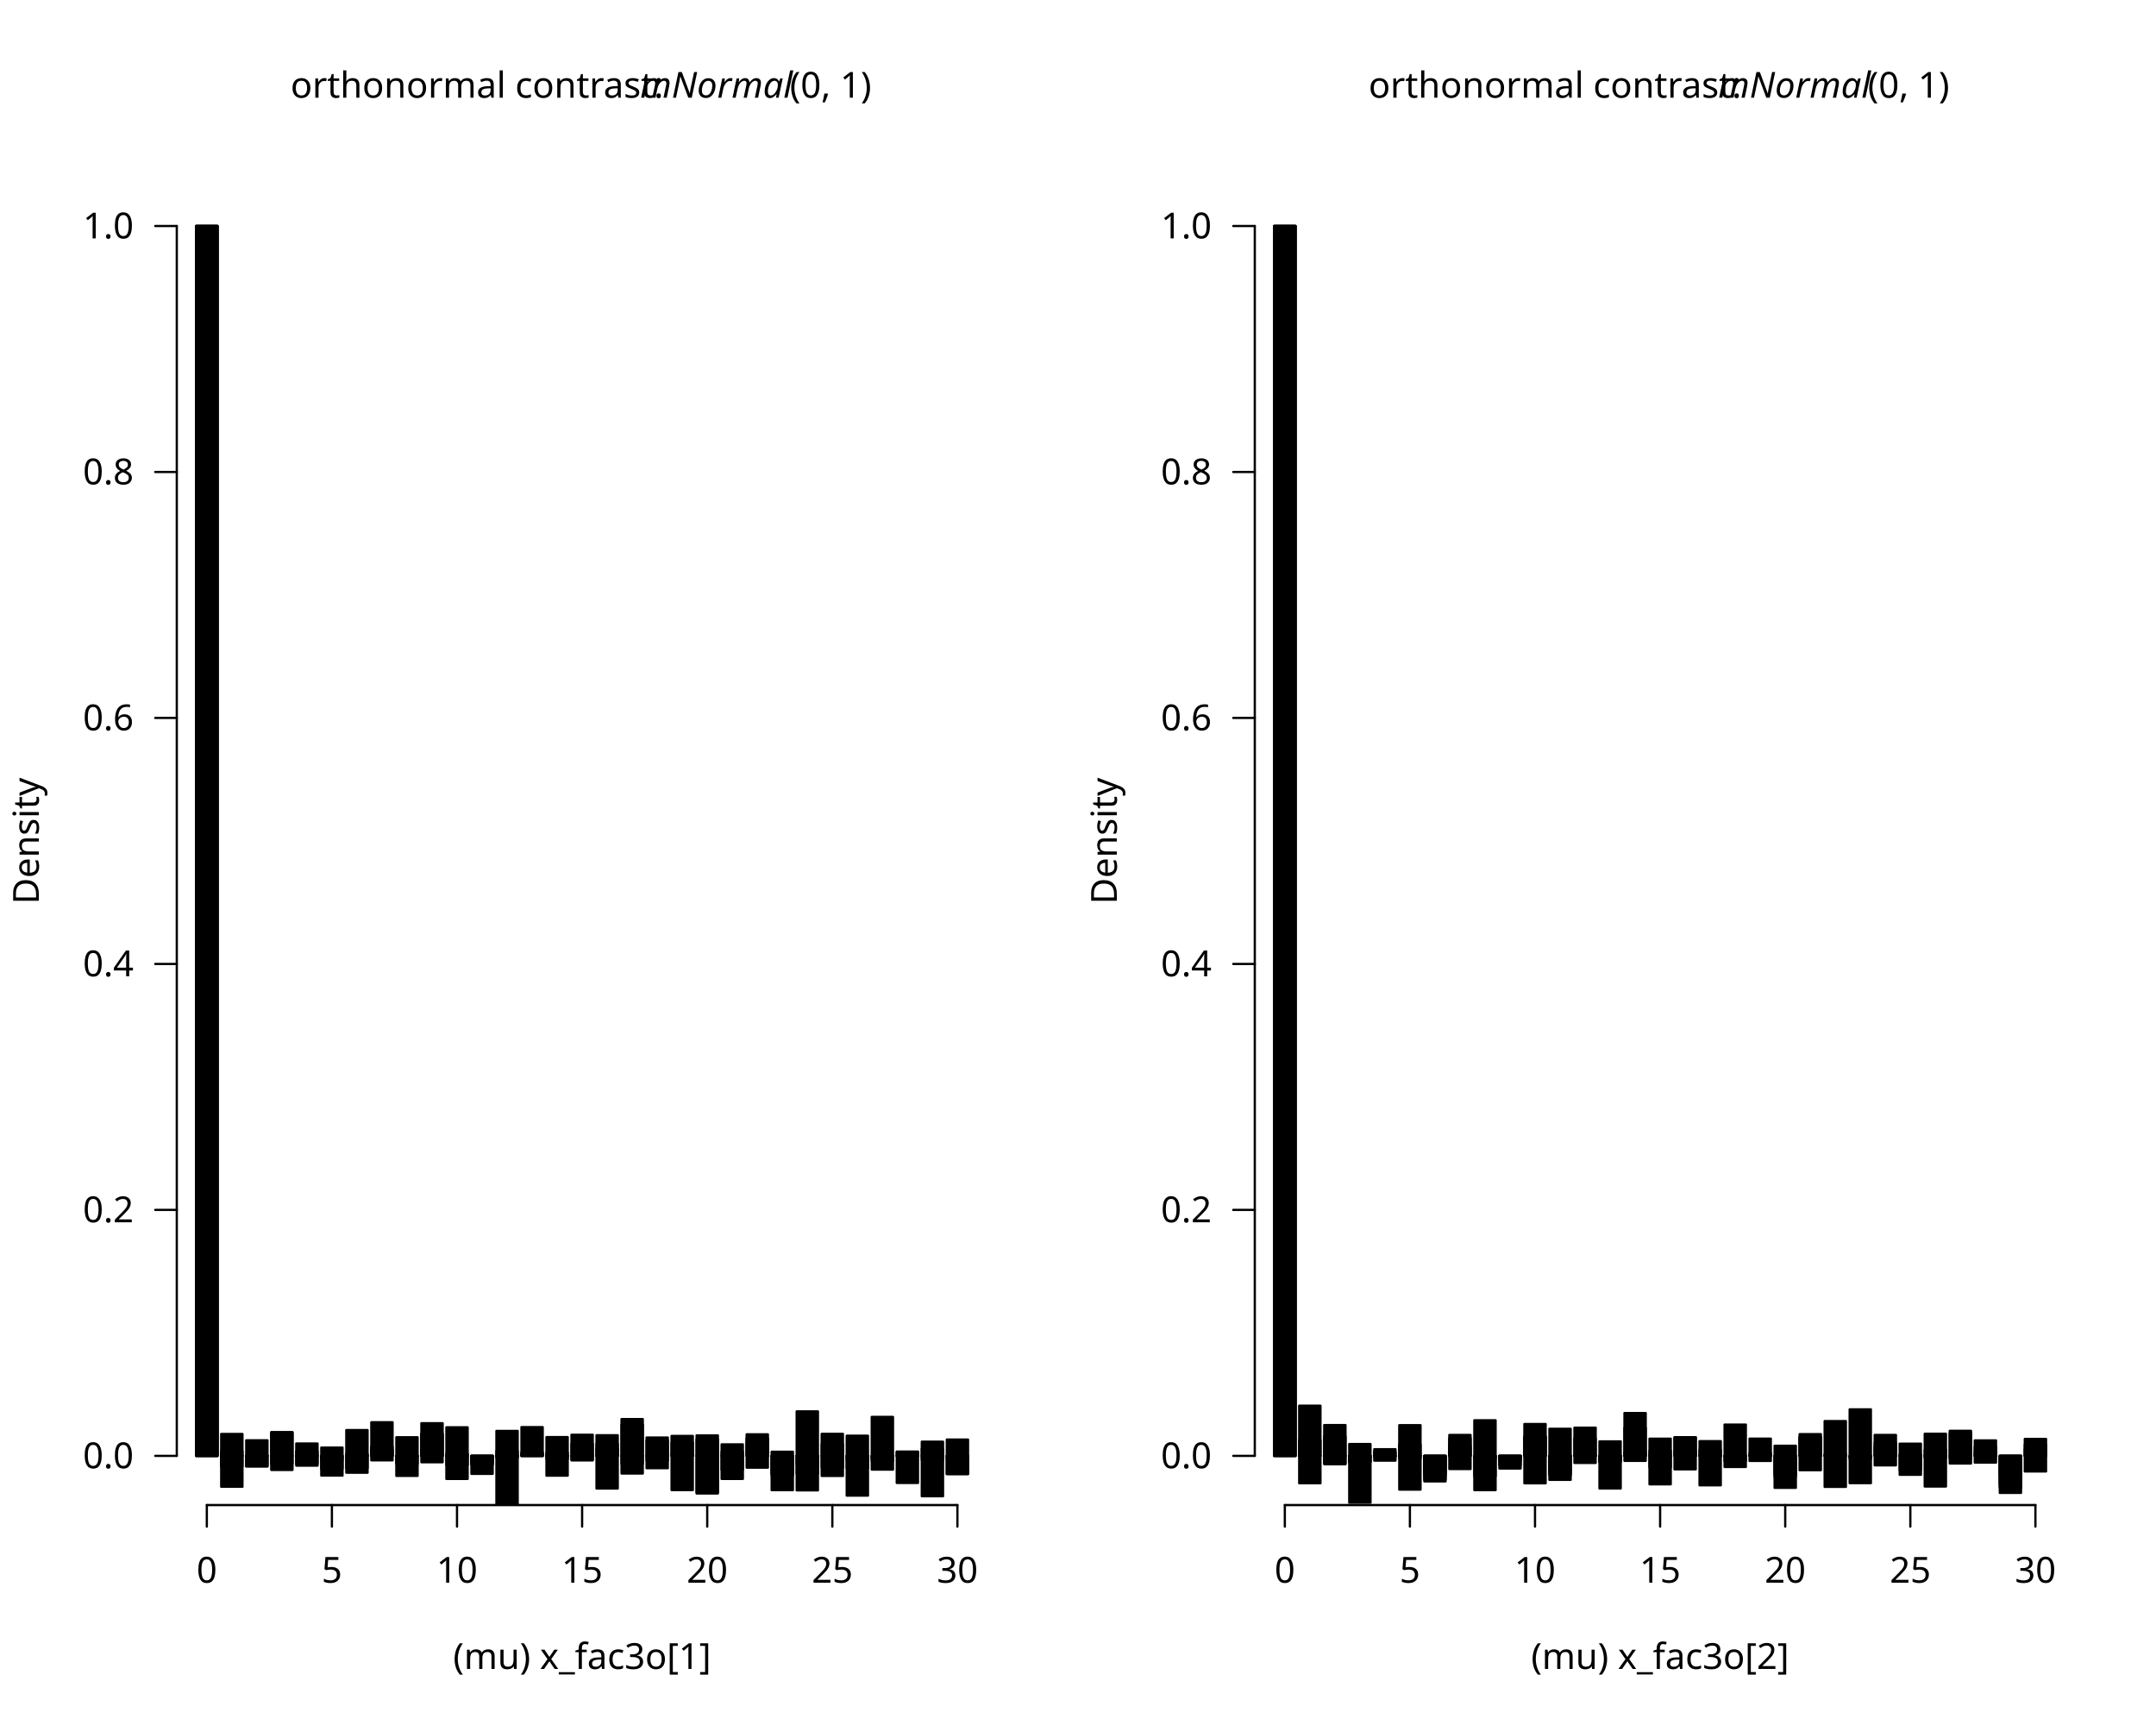
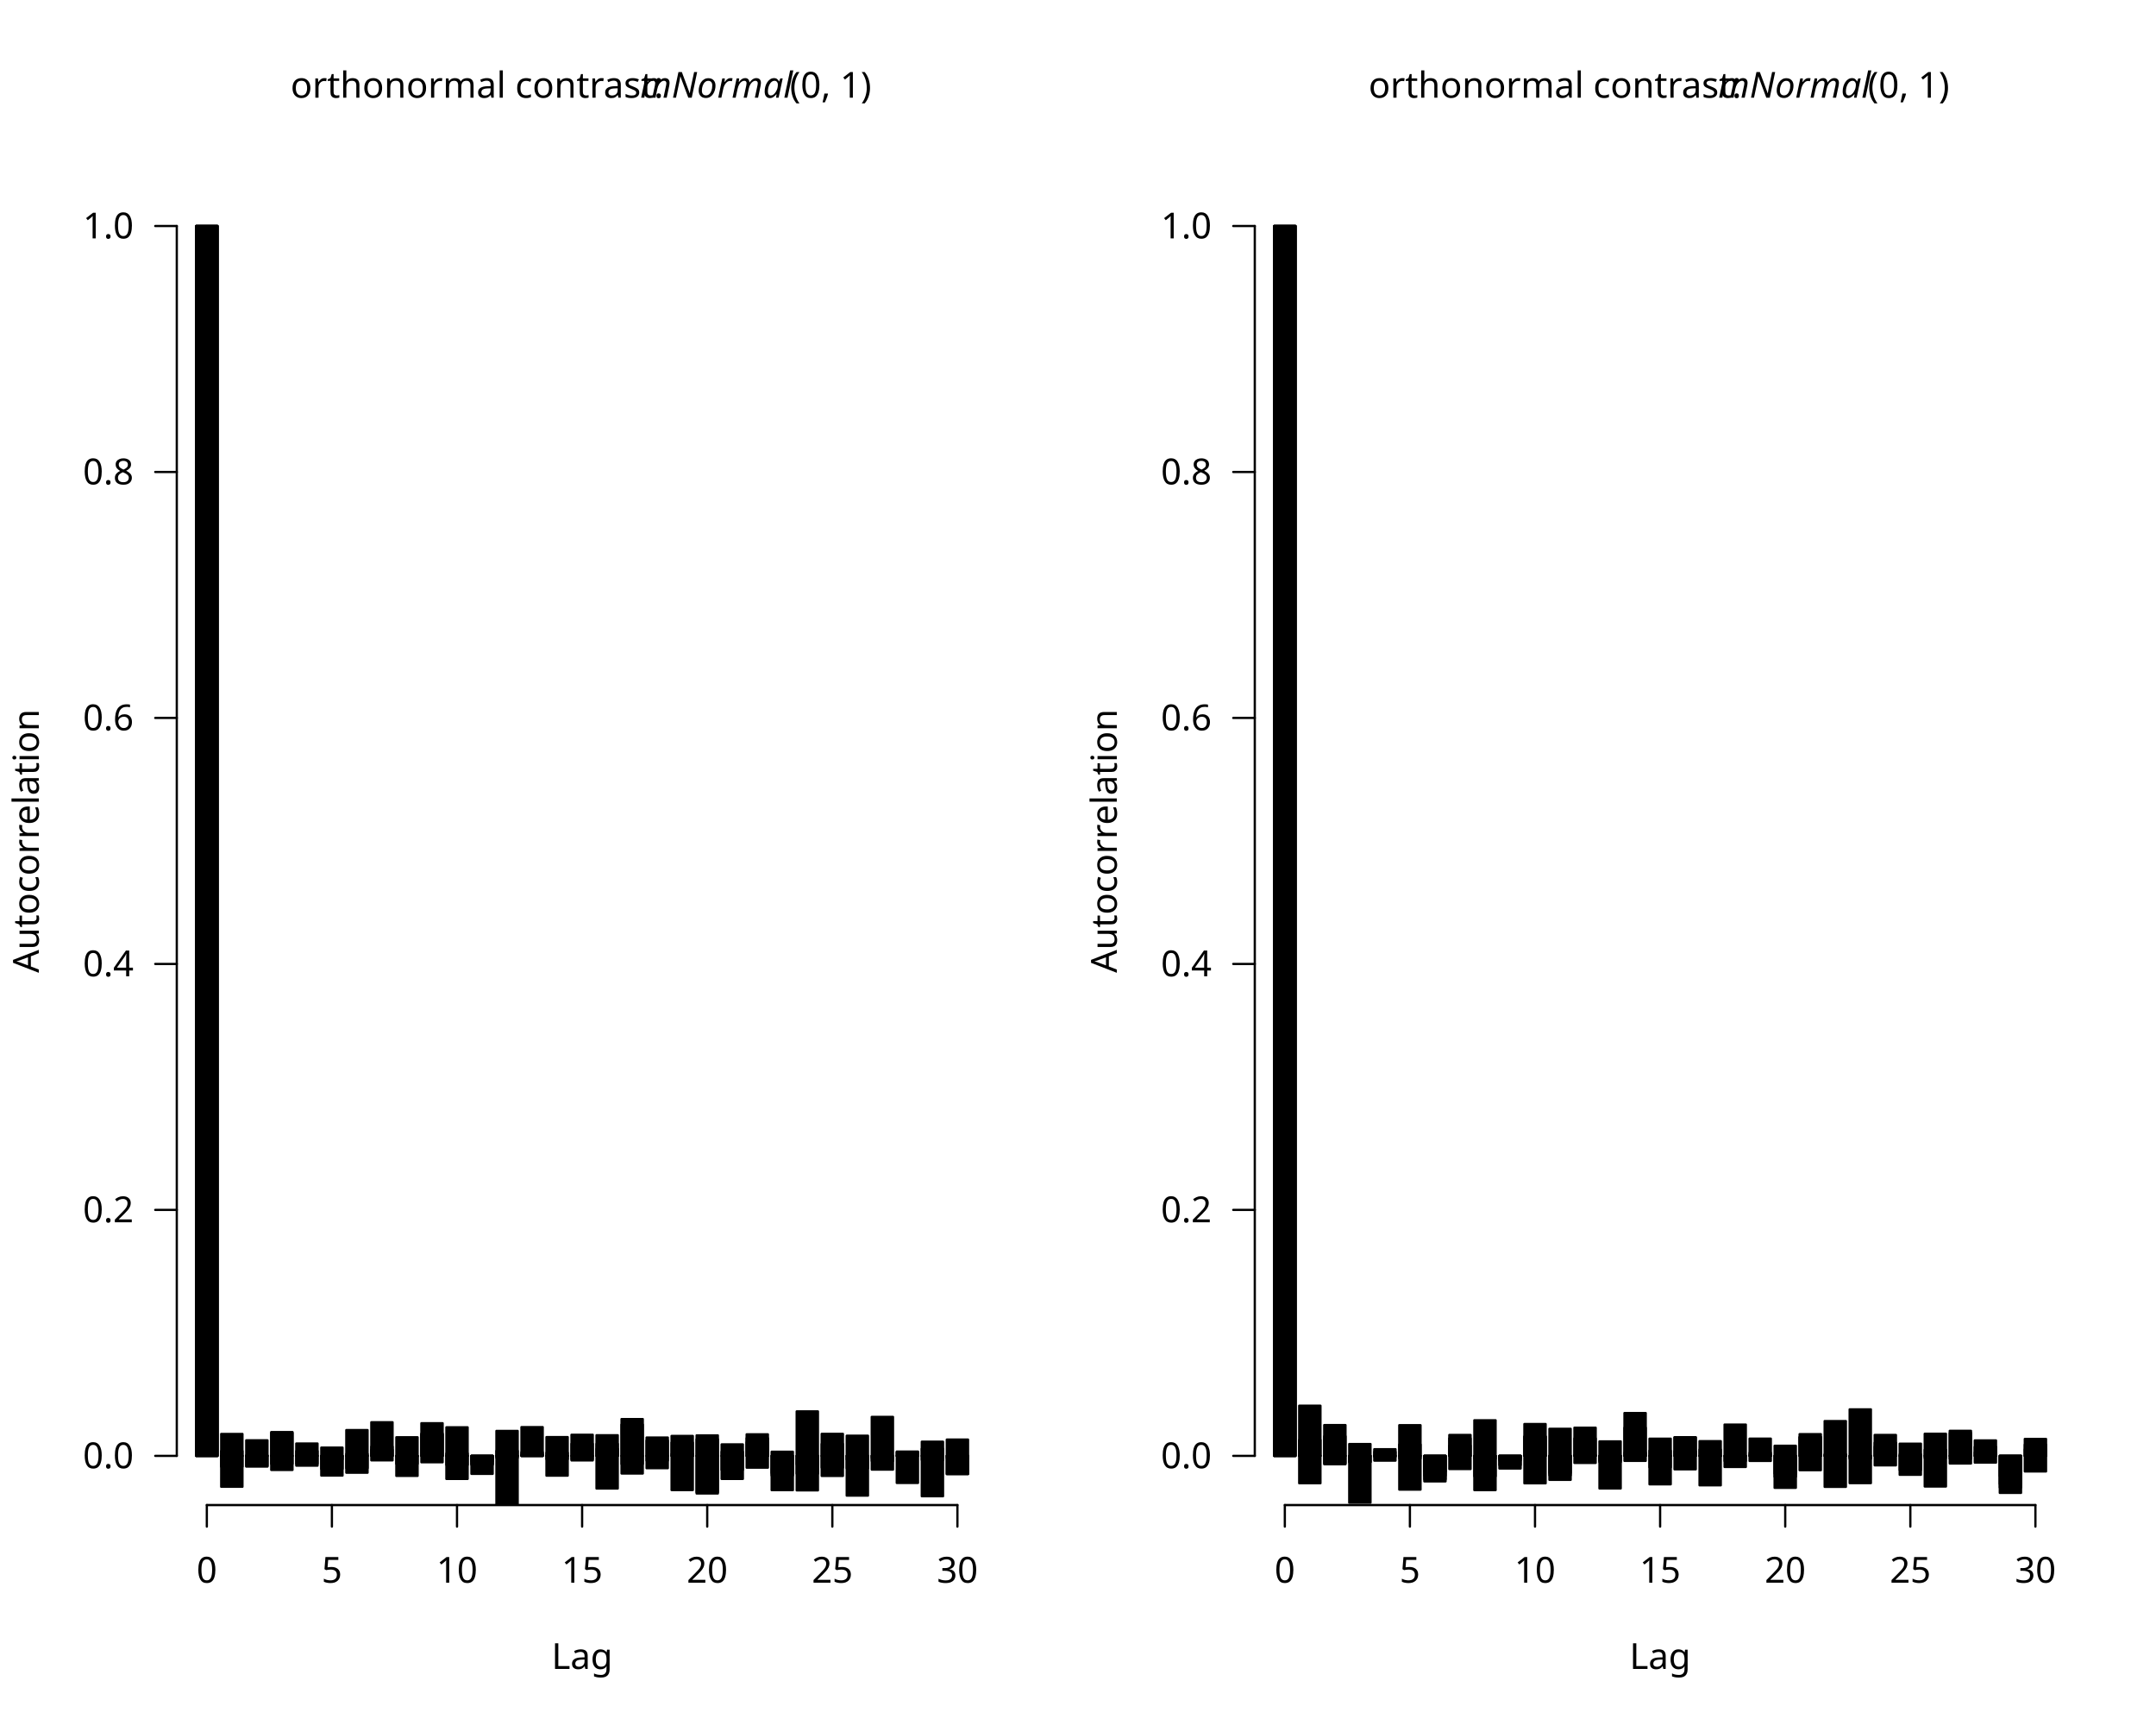
<svg xmlns="http://www.w3.org/2000/svg" class="svglite" data-engine-version="2.0" width="720.00pt" height="576.00pt" viewBox="0 0 720.00 576.00">
  <defs>
    <style type="text/css">
    .svglite line, .svglite polyline, .svglite polygon, .svglite path, .svglite rect, .svglite circle {
      fill: none;
      stroke: #000000;
      stroke-linecap: round;
      stroke-linejoin: round;
      stroke-miterlimit: 10.00;
    }
  </style>
  </defs>
  <rect width="100%" height="100%" style="stroke: none; fill: #FFFFFF;" />
  <defs>
    <clipPath id="cpMC4wMHw3MjAuMDB8MC4wMHw1NzYuMDA=">
      <rect x="0.00" y="0.00" width="720.00" height="576.00" />
    </clipPath>
  </defs>
  <g clip-path="url(#cpMC4wMHw3MjAuMDB8MC4wMHw1NzYuMDA=)">
    <line x1="69.07" y1="502.56" x2="319.73" y2="502.56" style="stroke-width: 0.75;" />
    <line x1="69.07" y1="502.56" x2="69.07" y2="509.76" style="stroke-width: 0.75;" />
    <line x1="110.84" y1="502.56" x2="110.84" y2="509.76" style="stroke-width: 0.75;" />
    <line x1="152.62" y1="502.56" x2="152.62" y2="509.76" style="stroke-width: 0.75;" />
    <line x1="194.40" y1="502.56" x2="194.40" y2="509.76" style="stroke-width: 0.75;" />
    <line x1="236.18" y1="502.56" x2="236.18" y2="509.76" style="stroke-width: 0.75;" />
    <line x1="277.96" y1="502.56" x2="277.96" y2="509.76" style="stroke-width: 0.75;" />
    <line x1="319.73" y1="502.56" x2="319.73" y2="509.76" style="stroke-width: 0.75;" />
    <text x="69.07" y="528.48" text-anchor="middle" style="font-size: 12.00px; font-family: sans;" textLength="6.67px" lengthAdjust="spacingAndGlyphs">0</text>
    <text x="110.84" y="528.48" text-anchor="middle" style="font-size: 12.00px; font-family: sans;" textLength="6.67px" lengthAdjust="spacingAndGlyphs">5</text>
    <text x="152.62" y="528.48" text-anchor="middle" style="font-size: 12.00px; font-family: sans;" textLength="13.35px" lengthAdjust="spacingAndGlyphs">10</text>
    <text x="194.40" y="528.48" text-anchor="middle" style="font-size: 12.00px; font-family: sans;" textLength="13.35px" lengthAdjust="spacingAndGlyphs">15</text>
    <text x="236.18" y="528.48" text-anchor="middle" style="font-size: 12.00px; font-family: sans;" textLength="13.35px" lengthAdjust="spacingAndGlyphs">20</text>
    <text x="277.96" y="528.48" text-anchor="middle" style="font-size: 12.00px; font-family: sans;" textLength="13.35px" lengthAdjust="spacingAndGlyphs">25</text>
    <text x="319.73" y="528.48" text-anchor="middle" style="font-size: 12.00px; font-family: sans;" textLength="13.35px" lengthAdjust="spacingAndGlyphs">30</text>
    <line x1="59.04" y1="486.13" x2="59.04" y2="75.47" style="stroke-width: 0.75;" />
    <line x1="59.04" y1="486.13" x2="51.84" y2="486.13" style="stroke-width: 0.75;" />
    <line x1="59.04" y1="404.00" x2="51.84" y2="404.00" style="stroke-width: 0.75;" />
    <line x1="59.04" y1="321.87" x2="51.84" y2="321.87" style="stroke-width: 0.75;" />
    <line x1="59.04" y1="239.73" x2="51.84" y2="239.73" style="stroke-width: 0.75;" />
    <line x1="59.04" y1="157.60" x2="51.84" y2="157.60" style="stroke-width: 0.75;" />
    <line x1="59.04" y1="75.47" x2="51.84" y2="75.47" style="stroke-width: 0.75;" />
    <text x="44.64" y="490.26" text-anchor="end" style="font-size: 12.00px; font-family: sans;" textLength="16.68px" lengthAdjust="spacingAndGlyphs">0.0</text>
    <text x="44.64" y="408.13" text-anchor="end" style="font-size: 12.00px; font-family: sans;" textLength="16.68px" lengthAdjust="spacingAndGlyphs">0.2</text>
    <text x="44.64" y="326.00" text-anchor="end" style="font-size: 12.00px; font-family: sans;" textLength="16.68px" lengthAdjust="spacingAndGlyphs">0.4</text>
    <text x="44.64" y="243.86" text-anchor="end" style="font-size: 12.00px; font-family: sans;" textLength="16.68px" lengthAdjust="spacingAndGlyphs">0.6</text>
    <text x="44.64" y="161.73" text-anchor="end" style="font-size: 12.00px; font-family: sans;" textLength="16.68px" lengthAdjust="spacingAndGlyphs">0.8</text>
    <text x="44.64" y="79.60" text-anchor="end" style="font-size: 12.00px; font-family: sans;" textLength="16.68px" lengthAdjust="spacingAndGlyphs">1.0</text>
  </g>
  <defs>
    <clipPath id="cpMC4wMHwzNjAuMDB8MC4wMHw1NzYuMDA=">
      <rect x="0.00" y="0.00" width="360.00" height="576.00" />
    </clipPath>
  </defs>
  <g clip-path="url(#cpMC4wMHwzNjAuMDB8MC4wMHw1NzYuMDA=)">
    <text x="97.04" y="32.63" style="font-size: 12.00px; font-family: sans;" textLength="116.73px" lengthAdjust="spacingAndGlyphs">orthonormal contrast: </text>
    <text x="213.77" y="32.63" style="font-size: 12.00px; font-style: italic; font-family: sans;" textLength="48.68px" lengthAdjust="spacingAndGlyphs">mNormal</text>
    <text x="263.75" y="32.63" style="font-size: 12.00px; font-family: sans;" textLength="28.01px" lengthAdjust="spacingAndGlyphs">(0, 1)</text>
-     <text x="194.40" y="557.28" text-anchor="middle" style="font-size: 12.00px; font-family: sans;" textLength="83.38px" lengthAdjust="spacingAndGlyphs">(mu) x_fac3o[1]</text>
-     <text transform="translate(12.96,280.80) rotate(-90)" text-anchor="middle" style="font-size: 12.00px; font-family: sans;" textLength="40.02px" lengthAdjust="spacingAndGlyphs">Density</text>
+     <text x="194.40" y="557.28" text-anchor="middle" style="font-size: 12.00px; font-family: sans;" textLength="20.02px" lengthAdjust="spacingAndGlyphs">Lag</text>
+     <text transform="translate(12.96,280.80) rotate(-90)" text-anchor="middle" style="font-size: 12.00px; font-family: sans;" textLength="80.72px" lengthAdjust="spacingAndGlyphs">Autocorrelation</text>
  </g>
  <defs>
    <clipPath id="cpNTkuMDR8MzI5Ljc2fDU5LjA0fDUwMi41Ng==">
      <rect x="59.04" y="59.04" width="270.72" height="443.52" />
    </clipPath>
  </defs>
  <g clip-path="url(#cpNTkuMDR8MzI5Ljc2fDU5LjA0fDUwMi41Ng==)">
    <rect x="65.52" y="75.47" width="7.10" height="410.67" style="stroke-width: 0.75; fill: #000000;" />
    <rect x="73.87" y="484.53" width="7.10" height="1.61" style="stroke-width: 0.75; fill: #000000;" />
    <rect x="82.23" y="485.96" width="7.10" height="0.17" style="stroke-width: 0.75; fill: #000000;" />
    <rect x="90.58" y="478.18" width="7.10" height="7.95" style="stroke-width: 0.75; fill: #000000;" />
    <rect x="98.94" y="486.13" width="7.10" height="3.27" style="stroke-width: 0.75; fill: #000000;" />
    <rect x="107.29" y="483.37" width="7.10" height="2.76" style="stroke-width: 0.75; fill: #000000;" />
    <rect x="115.65" y="486.13" width="7.10" height="5.63" style="stroke-width: 0.75; fill: #000000;" />
    <rect x="124.00" y="486.13" width="7.10" height="1.50" style="stroke-width: 0.75; fill: #000000;" />
    <rect x="132.36" y="486.13" width="7.10" height="2.65" style="stroke-width: 0.75; fill: #000000;" />
    <rect x="140.72" y="486.13" width="7.10" height="2.14" style="stroke-width: 0.75; fill: #000000;" />
    <rect x="149.07" y="476.60" width="7.10" height="9.54" style="stroke-width: 0.75; fill: #000000;" />
    <rect x="157.43" y="486.13" width="7.10" height="3.01" style="stroke-width: 0.75; fill: #000000;" />
    <rect x="165.78" y="486.13" width="7.10" height="0.64" style="stroke-width: 0.75; fill: #000000;" />
    <rect x="174.14" y="476.53" width="7.10" height="9.61" style="stroke-width: 0.75; fill: #000000;" />
    <rect x="182.49" y="486.13" width="7.10" height="1.09" style="stroke-width: 0.75; fill: #000000;" />
    <rect x="190.85" y="486.13" width="7.10" height="1.53" style="stroke-width: 0.75; fill: #000000;" />
    <rect x="199.20" y="482.14" width="7.10" height="3.99" style="stroke-width: 0.75; fill: #000000;" />
    <rect x="207.56" y="475.69" width="7.10" height="10.44" style="stroke-width: 0.75; fill: #000000;" />
    <rect x="215.92" y="486.13" width="7.10" height="4.12" style="stroke-width: 0.75; fill: #000000;" />
    <rect x="224.27" y="481.70" width="7.10" height="4.43" style="stroke-width: 0.75; fill: #000000;" />
    <rect x="232.63" y="486.13" width="7.10" height="12.57" style="stroke-width: 0.75; fill: #000000;" />
    <rect x="240.98" y="482.30" width="7.10" height="3.84" style="stroke-width: 0.75; fill: #000000;" />
    <rect x="249.34" y="480.24" width="7.10" height="5.89" style="stroke-width: 0.75; fill: #000000;" />
    <rect x="257.69" y="486.13" width="7.10" height="5.71" style="stroke-width: 0.75; fill: #000000;" />
    <rect x="266.05" y="471.28" width="7.10" height="14.85" style="stroke-width: 0.75; fill: #000000;" />
    <rect x="274.40" y="482.17" width="7.10" height="3.96" style="stroke-width: 0.75; fill: #000000;" />
    <rect x="282.76" y="486.13" width="7.10" height="1.19" style="stroke-width: 0.75; fill: #000000;" />
    <rect x="291.12" y="486.13" width="7.10" height="4.60" style="stroke-width: 0.75; fill: #000000;" />
    <rect x="299.47" y="486.13" width="7.10" height="9.04" style="stroke-width: 0.75; fill: #000000;" />
    <rect x="307.83" y="486.13" width="7.10" height="1.36" style="stroke-width: 0.75; fill: #000000;" />
    <rect x="316.18" y="486.13" width="7.10" height="6.07" style="stroke-width: 0.75; fill: #000000;" />
    <rect x="65.52" y="75.47" width="7.10" height="410.67" style="stroke-width: 0.75; fill: #000000;" />
    <rect x="73.87" y="486.13" width="7.10" height="10.32" style="stroke-width: 0.75; fill: #000000;" />
    <rect x="82.23" y="480.94" width="7.10" height="5.19" style="stroke-width: 0.75; fill: #000000;" />
    <rect x="90.58" y="486.13" width="7.10" height="2.67" style="stroke-width: 0.75; fill: #000000;" />
    <rect x="98.94" y="484.53" width="7.10" height="1.60" style="stroke-width: 0.75; fill: #000000;" />
    <rect x="107.29" y="486.13" width="7.10" height="4.36" style="stroke-width: 0.75; fill: #000000;" />
    <rect x="115.65" y="486.13" width="7.10" height="4.10" style="stroke-width: 0.75; fill: #000000;" />
    <rect x="124.00" y="483.07" width="7.10" height="3.06" style="stroke-width: 0.75; fill: #000000;" />
    <rect x="132.36" y="479.92" width="7.10" height="6.21" style="stroke-width: 0.75; fill: #000000;" />
    <rect x="140.72" y="475.23" width="7.10" height="10.91" style="stroke-width: 0.75; fill: #000000;" />
    <rect x="149.07" y="485.33" width="7.10" height="0.80" style="stroke-width: 0.75; fill: #000000;" />
    <rect x="157.43" y="486.13" width="7.10" height="6.01" style="stroke-width: 0.75; fill: #000000;" />
    <rect x="165.78" y="484.48" width="7.10" height="1.65" style="stroke-width: 0.75; fill: #000000;" />
    <rect x="174.14" y="485.92" width="7.10" height="0.21" style="stroke-width: 0.75; fill: #000000;" />
    <rect x="182.49" y="479.86" width="7.10" height="6.28" style="stroke-width: 0.75; fill: #000000;" />
    <rect x="190.85" y="482.11" width="7.10" height="4.02" style="stroke-width: 0.75; fill: #000000;" />
    <rect x="199.20" y="479.24" width="7.10" height="6.89" style="stroke-width: 0.75; fill: #000000;" />
    <rect x="207.56" y="473.84" width="7.10" height="12.30" style="stroke-width: 0.75; fill: #000000;" />
    <rect x="215.92" y="486.13" width="7.10" height="1.56" style="stroke-width: 0.75; fill: #000000;" />
    <rect x="224.27" y="479.48" width="7.10" height="6.65" style="stroke-width: 0.75; fill: #000000;" />
    <rect x="232.63" y="480.60" width="7.10" height="5.53" style="stroke-width: 0.75; fill: #000000;" />
    <rect x="240.98" y="486.13" width="7.10" height="7.70" style="stroke-width: 0.75; fill: #000000;" />
    <rect x="249.34" y="481.62" width="7.10" height="4.51" style="stroke-width: 0.75; fill: #000000;" />
    <rect x="257.69" y="486.13" width="7.10" height="6.55" style="stroke-width: 0.75; fill: #000000;" />
    <rect x="266.05" y="486.13" width="7.10" height="5.94" style="stroke-width: 0.75; fill: #000000;" />
    <rect x="274.40" y="486.13" width="7.10" height="6.70" style="stroke-width: 0.75; fill: #000000;" />
    <rect x="282.76" y="486.13" width="7.10" height="4.17" style="stroke-width: 0.75; fill: #000000;" />
    <rect x="291.12" y="486.13" width="7.10" height="1.70" style="stroke-width: 0.75; fill: #000000;" />
    <rect x="299.47" y="486.13" width="7.10" height="0.001" style="stroke-width: 0.75; fill: #000000;" />
    <rect x="307.83" y="483.76" width="7.10" height="2.38" style="stroke-width: 0.75; fill: #000000;" />
    <rect x="316.18" y="486.13" width="7.10" height="6.07" style="stroke-width: 0.75; fill: #000000;" />
    <rect x="65.52" y="75.47" width="7.10" height="410.67" style="stroke-width: 0.75; fill: #000000;" />
    <rect x="73.87" y="478.81" width="7.10" height="7.33" style="stroke-width: 0.75; fill: #000000;" />
    <rect x="82.23" y="486.13" width="7.10" height="3.58" style="stroke-width: 0.75; fill: #000000;" />
    <rect x="90.58" y="478.46" width="7.10" height="7.67" style="stroke-width: 0.75; fill: #000000;" />
    <rect x="98.94" y="482.01" width="7.10" height="4.12" style="stroke-width: 0.75; fill: #000000;" />
    <rect x="107.29" y="486.13" width="7.10" height="6.58" style="stroke-width: 0.75; fill: #000000;" />
    <rect x="115.65" y="477.52" width="7.10" height="8.61" style="stroke-width: 0.75; fill: #000000;" />
    <rect x="124.00" y="474.91" width="7.10" height="11.22" style="stroke-width: 0.75; fill: #000000;" />
    <rect x="132.36" y="486.13" width="7.10" height="0.18" style="stroke-width: 0.75; fill: #000000;" />
    <rect x="140.72" y="479.04" width="7.10" height="7.09" style="stroke-width: 0.75; fill: #000000;" />
    <rect x="149.07" y="486.13" width="7.10" height="7.70" style="stroke-width: 0.75; fill: #000000;" />
    <rect x="157.43" y="486.13" width="7.10" height="1.73" style="stroke-width: 0.75; fill: #000000;" />
    <rect x="165.78" y="486.13" width="7.10" height="18.80" style="stroke-width: 0.75; fill: #000000;" />
    <rect x="174.14" y="484.92" width="7.10" height="1.22" style="stroke-width: 0.75; fill: #000000;" />
    <rect x="182.49" y="486.13" width="7.10" height="6.61" style="stroke-width: 0.75; fill: #000000;" />
    <rect x="190.85" y="479.08" width="7.10" height="7.06" style="stroke-width: 0.75; fill: #000000;" />
    <rect x="199.20" y="483.83" width="7.10" height="2.31" style="stroke-width: 0.75; fill: #000000;" />
    <rect x="207.56" y="486.13" width="7.10" height="5.89" style="stroke-width: 0.75; fill: #000000;" />
    <rect x="215.92" y="480.01" width="7.10" height="6.12" style="stroke-width: 0.75; fill: #000000;" />
    <rect x="224.27" y="486.13" width="7.10" height="11.42" style="stroke-width: 0.75; fill: #000000;" />
    <rect x="232.63" y="486.13" width="7.10" height="12.13" style="stroke-width: 0.75; fill: #000000;" />
    <rect x="240.98" y="484.75" width="7.10" height="1.39" style="stroke-width: 0.75; fill: #000000;" />
    <rect x="249.34" y="478.94" width="7.10" height="7.19" style="stroke-width: 0.75; fill: #000000;" />
    <rect x="257.69" y="486.13" width="7.10" height="11.45" style="stroke-width: 0.75; fill: #000000;" />
    <rect x="266.05" y="486.13" width="7.10" height="2.84" style="stroke-width: 0.75; fill: #000000;" />
    <rect x="274.40" y="478.78" width="7.10" height="7.35" style="stroke-width: 0.75; fill: #000000;" />
    <rect x="282.76" y="479.40" width="7.10" height="6.73" style="stroke-width: 0.75; fill: #000000;" />
    <rect x="291.12" y="486.13" width="7.10" height="0.70" style="stroke-width: 0.75; fill: #000000;" />
    <rect x="299.47" y="484.91" width="7.10" height="1.22" style="stroke-width: 0.75; fill: #000000;" />
    <rect x="307.83" y="486.13" width="7.10" height="13.49" style="stroke-width: 0.75; fill: #000000;" />
    <rect x="316.18" y="480.69" width="7.10" height="5.45" style="stroke-width: 0.75; fill: #000000;" />
    <rect x="65.52" y="75.47" width="7.10" height="410.67" style="stroke-width: 0.75; fill: #000000;" />
    <rect x="73.87" y="486.13" width="7.10" height="3.60" style="stroke-width: 0.75; fill: #000000;" />
    <rect x="82.23" y="486.13" width="7.10" height="3.36" style="stroke-width: 0.75; fill: #000000;" />
    <rect x="90.58" y="486.13" width="7.10" height="4.70" style="stroke-width: 0.75; fill: #000000;" />
    <rect x="98.94" y="486.13" width="7.10" height="2.66" style="stroke-width: 0.75; fill: #000000;" />
    <rect x="107.29" y="486.13" width="7.10" height="1.14" style="stroke-width: 0.75; fill: #000000;" />
    <rect x="115.65" y="485.50" width="7.10" height="0.63" style="stroke-width: 0.75; fill: #000000;" />
    <rect x="124.00" y="484.11" width="7.10" height="2.02" style="stroke-width: 0.75; fill: #000000;" />
    <rect x="132.36" y="486.13" width="7.10" height="6.69" style="stroke-width: 0.75; fill: #000000;" />
    <rect x="140.72" y="478.67" width="7.10" height="7.47" style="stroke-width: 0.75; fill: #000000;" />
    <rect x="149.07" y="486.13" width="7.10" height="3.02" style="stroke-width: 0.75; fill: #000000;" />
    <rect x="157.43" y="486.13" width="7.10" height="2.62" style="stroke-width: 0.75; fill: #000000;" />
    <rect x="165.78" y="477.80" width="7.10" height="8.34" style="stroke-width: 0.75; fill: #000000;" />
    <rect x="174.14" y="485.62" width="7.10" height="0.52" style="stroke-width: 0.75; fill: #000000;" />
    <rect x="182.49" y="485.09" width="7.10" height="1.04" style="stroke-width: 0.75; fill: #000000;" />
    <rect x="190.85" y="486.13" width="7.10" height="1.15" style="stroke-width: 0.75; fill: #000000;" />
    <rect x="199.20" y="486.13" width="7.10" height="10.91" style="stroke-width: 0.75; fill: #000000;" />
    <rect x="207.56" y="486.13" width="7.10" height="2.71" style="stroke-width: 0.75; fill: #000000;" />
    <rect x="215.92" y="481.01" width="7.10" height="5.12" style="stroke-width: 0.75; fill: #000000;" />
    <rect x="224.27" y="485.48" width="7.10" height="0.65" style="stroke-width: 0.75; fill: #000000;" />
    <rect x="232.63" y="479.29" width="7.10" height="6.84" style="stroke-width: 0.75; fill: #000000;" />
    <rect x="240.98" y="486.13" width="7.10" height="4.68" style="stroke-width: 0.75; fill: #000000;" />
    <rect x="249.34" y="486.13" width="7.10" height="3.94" style="stroke-width: 0.75; fill: #000000;" />
    <rect x="257.69" y="484.75" width="7.10" height="1.39" style="stroke-width: 0.75; fill: #000000;" />
    <rect x="266.05" y="486.13" width="7.10" height="11.53" style="stroke-width: 0.75; fill: #000000;" />
    <rect x="274.40" y="486.13" width="7.10" height="3.91" style="stroke-width: 0.75; fill: #000000;" />
    <rect x="282.76" y="486.13" width="7.10" height="13.28" style="stroke-width: 0.75; fill: #000000;" />
    <rect x="291.12" y="473.12" width="7.10" height="13.02" style="stroke-width: 0.75; fill: #000000;" />
    <rect x="299.47" y="484.69" width="7.10" height="1.44" style="stroke-width: 0.75; fill: #000000;" />
    <rect x="307.83" y="481.40" width="7.10" height="4.73" style="stroke-width: 0.75; fill: #000000;" />
    <rect x="316.18" y="486.13" width="7.10" height="0.73" style="stroke-width: 0.75; fill: #000000;" />
  </g>
  <defs>
    <clipPath id="cpNDE5LjA0fDY4OS43Nnw1OS4wNHw1MDIuNTY=">
      <rect x="419.04" y="59.04" width="270.72" height="443.52" />
    </clipPath>
  </defs>
  <g clip-path="url(#cpNDE5LjA0fDY4OS43Nnw1OS4wNHw1MDIuNTY=)">
</g>
  <g clip-path="url(#cpMC4wMHw3MjAuMDB8MC4wMHw1NzYuMDA=)">
    <line x1="429.07" y1="502.56" x2="679.73" y2="502.56" style="stroke-width: 0.75;" />
    <line x1="429.07" y1="502.56" x2="429.07" y2="509.76" style="stroke-width: 0.75;" />
    <line x1="470.84" y1="502.56" x2="470.84" y2="509.76" style="stroke-width: 0.75;" />
    <line x1="512.62" y1="502.56" x2="512.62" y2="509.76" style="stroke-width: 0.75;" />
    <line x1="554.40" y1="502.56" x2="554.40" y2="509.76" style="stroke-width: 0.75;" />
    <line x1="596.18" y1="502.56" x2="596.18" y2="509.76" style="stroke-width: 0.75;" />
    <line x1="637.96" y1="502.56" x2="637.96" y2="509.76" style="stroke-width: 0.75;" />
    <line x1="679.73" y1="502.56" x2="679.73" y2="509.76" style="stroke-width: 0.75;" />
    <text x="429.07" y="528.48" text-anchor="middle" style="font-size: 12.00px; font-family: sans;" textLength="6.67px" lengthAdjust="spacingAndGlyphs">0</text>
    <text x="470.84" y="528.48" text-anchor="middle" style="font-size: 12.00px; font-family: sans;" textLength="6.67px" lengthAdjust="spacingAndGlyphs">5</text>
    <text x="512.62" y="528.48" text-anchor="middle" style="font-size: 12.00px; font-family: sans;" textLength="13.35px" lengthAdjust="spacingAndGlyphs">10</text>
    <text x="554.40" y="528.48" text-anchor="middle" style="font-size: 12.00px; font-family: sans;" textLength="13.35px" lengthAdjust="spacingAndGlyphs">15</text>
    <text x="596.18" y="528.48" text-anchor="middle" style="font-size: 12.00px; font-family: sans;" textLength="13.35px" lengthAdjust="spacingAndGlyphs">20</text>
    <text x="637.96" y="528.48" text-anchor="middle" style="font-size: 12.00px; font-family: sans;" textLength="13.35px" lengthAdjust="spacingAndGlyphs">25</text>
    <text x="679.73" y="528.48" text-anchor="middle" style="font-size: 12.00px; font-family: sans;" textLength="13.35px" lengthAdjust="spacingAndGlyphs">30</text>
    <line x1="419.04" y1="486.13" x2="419.04" y2="75.47" style="stroke-width: 0.75;" />
    <line x1="419.04" y1="486.13" x2="411.84" y2="486.13" style="stroke-width: 0.75;" />
    <line x1="419.04" y1="404.00" x2="411.84" y2="404.00" style="stroke-width: 0.75;" />
    <line x1="419.04" y1="321.87" x2="411.84" y2="321.87" style="stroke-width: 0.75;" />
    <line x1="419.04" y1="239.73" x2="411.84" y2="239.73" style="stroke-width: 0.75;" />
    <line x1="419.04" y1="157.60" x2="411.84" y2="157.60" style="stroke-width: 0.75;" />
    <line x1="419.04" y1="75.47" x2="411.84" y2="75.47" style="stroke-width: 0.75;" />
    <text x="404.64" y="490.26" text-anchor="end" style="font-size: 12.00px; font-family: sans;" textLength="16.68px" lengthAdjust="spacingAndGlyphs">0.0</text>
    <text x="404.64" y="408.13" text-anchor="end" style="font-size: 12.00px; font-family: sans;" textLength="16.68px" lengthAdjust="spacingAndGlyphs">0.2</text>
    <text x="404.64" y="326.00" text-anchor="end" style="font-size: 12.00px; font-family: sans;" textLength="16.68px" lengthAdjust="spacingAndGlyphs">0.4</text>
    <text x="404.64" y="243.86" text-anchor="end" style="font-size: 12.00px; font-family: sans;" textLength="16.68px" lengthAdjust="spacingAndGlyphs">0.6</text>
    <text x="404.64" y="161.73" text-anchor="end" style="font-size: 12.00px; font-family: sans;" textLength="16.68px" lengthAdjust="spacingAndGlyphs">0.8</text>
    <text x="404.64" y="79.60" text-anchor="end" style="font-size: 12.00px; font-family: sans;" textLength="16.68px" lengthAdjust="spacingAndGlyphs">1.0</text>
  </g>
  <defs>
    <clipPath id="cpMzYwLjAwfDcyMC4wMHwwLjAwfDU3Ni4wMA==">
      <rect x="360.00" y="0.00" width="360.00" height="576.00" />
    </clipPath>
  </defs>
  <g clip-path="url(#cpMzYwLjAwfDcyMC4wMHwwLjAwfDU3Ni4wMA==)">
    <text x="457.04" y="32.63" style="font-size: 12.00px; font-family: sans;" textLength="116.73px" lengthAdjust="spacingAndGlyphs">orthonormal contrast: </text>
    <text x="573.77" y="32.63" style="font-size: 12.00px; font-style: italic; font-family: sans;" textLength="48.68px" lengthAdjust="spacingAndGlyphs">mNormal</text>
    <text x="623.75" y="32.63" style="font-size: 12.00px; font-family: sans;" textLength="28.01px" lengthAdjust="spacingAndGlyphs">(0, 1)</text>
-     <text x="554.40" y="557.28" text-anchor="middle" style="font-size: 12.00px; font-family: sans;" textLength="83.38px" lengthAdjust="spacingAndGlyphs">(mu) x_fac3o[2]</text>
-     <text transform="translate(372.96,280.80) rotate(-90)" text-anchor="middle" style="font-size: 12.00px; font-family: sans;" textLength="40.02px" lengthAdjust="spacingAndGlyphs">Density</text>
+     <text x="554.40" y="557.28" text-anchor="middle" style="font-size: 12.00px; font-family: sans;" textLength="20.02px" lengthAdjust="spacingAndGlyphs">Lag</text>
+     <text transform="translate(372.96,280.80) rotate(-90)" text-anchor="middle" style="font-size: 12.00px; font-family: sans;" textLength="80.72px" lengthAdjust="spacingAndGlyphs">Autocorrelation</text>
  </g>
  <g clip-path="url(#cpNDE5LjA0fDY4OS43Nnw1OS4wNHw1MDIuNTY=)">
    <rect x="425.52" y="75.47" width="7.10" height="410.67" style="stroke-width: 0.75; fill: #000000;" />
    <rect x="433.87" y="486.13" width="7.10" height="9.15" style="stroke-width: 0.75; fill: #000000;" />
    <rect x="442.23" y="486.13" width="7.10" height="2.48" style="stroke-width: 0.75; fill: #000000;" />
    <rect x="450.58" y="482.17" width="7.10" height="3.97" style="stroke-width: 0.75; fill: #000000;" />
    <rect x="458.94" y="486.13" width="7.10" height="1.59" style="stroke-width: 0.75; fill: #000000;" />
    <rect x="467.29" y="486.13" width="7.10" height="0.87" style="stroke-width: 0.75; fill: #000000;" />
    <rect x="475.65" y="486.13" width="7.10" height="5.24" style="stroke-width: 0.75; fill: #000000;" />
    <rect x="484.00" y="482.72" width="7.10" height="3.42" style="stroke-width: 0.75; fill: #000000;" />
    <rect x="492.36" y="474.24" width="7.10" height="11.89" style="stroke-width: 0.75; fill: #000000;" />
    <rect x="500.72" y="486.13" width="7.10" height="1.53" style="stroke-width: 0.75; fill: #000000;" />
    <rect x="509.07" y="479.63" width="7.10" height="6.50" style="stroke-width: 0.75; fill: #000000;" />
    <rect x="517.43" y="486.13" width="7.10" height="5.71" style="stroke-width: 0.75; fill: #000000;" />
    <rect x="525.78" y="486.13" width="7.10" height="2.36" style="stroke-width: 0.75; fill: #000000;" />
    <rect x="534.14" y="486.13" width="7.10" height="2.10" style="stroke-width: 0.75; fill: #000000;" />
    <rect x="542.49" y="471.83" width="7.10" height="14.31" style="stroke-width: 0.75; fill: #000000;" />
    <rect x="550.85" y="480.39" width="7.10" height="5.74" style="stroke-width: 0.75; fill: #000000;" />
    <rect x="559.20" y="480.01" width="7.10" height="6.13" style="stroke-width: 0.75; fill: #000000;" />
    <rect x="567.56" y="486.13" width="7.10" height="0.087" style="stroke-width: 0.75; fill: #000000;" />
    <rect x="575.92" y="475.68" width="7.10" height="10.46" style="stroke-width: 0.75; fill: #000000;" />
    <rect x="584.27" y="480.38" width="7.10" height="5.75" style="stroke-width: 0.75; fill: #000000;" />
    <rect x="592.63" y="486.13" width="7.10" height="6.97" style="stroke-width: 0.75; fill: #000000;" />
    <rect x="600.98" y="486.13" width="7.10" height="4.79" style="stroke-width: 0.75; fill: #000000;" />
    <rect x="609.34" y="485.62" width="7.10" height="0.51" style="stroke-width: 0.75; fill: #000000;" />
    <rect x="617.69" y="486.13" width="7.10" height="0.97" style="stroke-width: 0.75; fill: #000000;" />
    <rect x="626.05" y="486.13" width="7.10" height="3.17" style="stroke-width: 0.75; fill: #000000;" />
    <rect x="634.40" y="485.62" width="7.10" height="0.51" style="stroke-width: 0.75; fill: #000000;" />
    <rect x="642.76" y="478.75" width="7.10" height="7.38" style="stroke-width: 0.75; fill: #000000;" />
    <rect x="651.12" y="477.77" width="7.10" height="8.37" style="stroke-width: 0.75; fill: #000000;" />
    <rect x="659.47" y="480.97" width="7.10" height="5.17" style="stroke-width: 0.75; fill: #000000;" />
    <rect x="667.83" y="486.13" width="7.10" height="9.38" style="stroke-width: 0.75; fill: #000000;" />
    <rect x="676.18" y="480.48" width="7.10" height="5.65" style="stroke-width: 0.75; fill: #000000;" />
    <rect x="425.52" y="75.47" width="7.10" height="410.67" style="stroke-width: 0.75; fill: #000000;" />
    <rect x="433.87" y="486.11" width="7.10" height="0.021" style="stroke-width: 0.75; fill: #000000;" />
    <rect x="442.23" y="486.13" width="7.10" height="2.81" style="stroke-width: 0.75; fill: #000000;" />
    <rect x="450.58" y="486.13" width="7.10" height="2.07" style="stroke-width: 0.75; fill: #000000;" />
    <rect x="458.94" y="484.80" width="7.10" height="1.33" style="stroke-width: 0.75; fill: #000000;" />
    <rect x="467.29" y="475.89" width="7.10" height="10.24" style="stroke-width: 0.75; fill: #000000;" />
    <rect x="475.65" y="486.13" width="7.10" height="7.80" style="stroke-width: 0.75; fill: #000000;" />
    <rect x="484.00" y="480.30" width="7.10" height="5.83" style="stroke-width: 0.75; fill: #000000;" />
    <rect x="492.36" y="486.13" width="7.10" height="11.44" style="stroke-width: 0.75; fill: #000000;" />
    <rect x="500.72" y="486.13" width="7.10" height="3.08" style="stroke-width: 0.75; fill: #000000;" />
    <rect x="509.07" y="475.50" width="7.10" height="10.64" style="stroke-width: 0.75; fill: #000000;" />
    <rect x="517.43" y="486.13" width="7.10" height="8.01" style="stroke-width: 0.75; fill: #000000;" />
    <rect x="525.78" y="485.86" width="7.10" height="0.27" style="stroke-width: 0.75; fill: #000000;" />
    <rect x="534.14" y="486.13" width="7.10" height="1.62" style="stroke-width: 0.75; fill: #000000;" />
    <rect x="542.49" y="485.05" width="7.10" height="1.09" style="stroke-width: 0.75; fill: #000000;" />
    <rect x="550.85" y="486.13" width="7.10" height="3.83" style="stroke-width: 0.75; fill: #000000;" />
    <rect x="559.20" y="484.60" width="7.10" height="1.53" style="stroke-width: 0.75; fill: #000000;" />
    <rect x="567.56" y="481.22" width="7.10" height="4.91" style="stroke-width: 0.75; fill: #000000;" />
    <rect x="575.92" y="486.13" width="7.10" height="1.71" style="stroke-width: 0.75; fill: #000000;" />
    <rect x="584.27" y="486.13" width="7.10" height="1.70" style="stroke-width: 0.75; fill: #000000;" />
    <rect x="592.63" y="486.13" width="7.10" height="5.88" style="stroke-width: 0.75; fill: #000000;" />
    <rect x="600.98" y="478.88" width="7.10" height="7.26" style="stroke-width: 0.75; fill: #000000;" />
    <rect x="609.34" y="474.51" width="7.10" height="11.62" style="stroke-width: 0.75; fill: #000000;" />
    <rect x="617.69" y="486.13" width="7.10" height="9.11" style="stroke-width: 0.75; fill: #000000;" />
    <rect x="626.05" y="483.06" width="7.10" height="3.07" style="stroke-width: 0.75; fill: #000000;" />
    <rect x="634.40" y="486.13" width="7.10" height="4.72" style="stroke-width: 0.75; fill: #000000;" />
    <rect x="642.76" y="484.09" width="7.10" height="2.04" style="stroke-width: 0.75; fill: #000000;" />
    <rect x="651.12" y="478.51" width="7.10" height="7.63" style="stroke-width: 0.75; fill: #000000;" />
    <rect x="659.47" y="483.14" width="7.10" height="3.00" style="stroke-width: 0.75; fill: #000000;" />
    <rect x="667.83" y="486.13" width="7.10" height="12.37" style="stroke-width: 0.75; fill: #000000;" />
    <rect x="676.18" y="482.40" width="7.10" height="3.74" style="stroke-width: 0.75; fill: #000000;" />
    <rect x="425.52" y="75.47" width="7.10" height="410.67" style="stroke-width: 0.75; fill: #000000;" />
    <rect x="433.87" y="469.38" width="7.10" height="16.76" style="stroke-width: 0.75; fill: #000000;" />
    <rect x="442.23" y="479.59" width="7.10" height="6.54" style="stroke-width: 0.75; fill: #000000;" />
    <rect x="450.58" y="486.13" width="7.10" height="15.64" style="stroke-width: 0.75; fill: #000000;" />
    <rect x="458.94" y="486.13" width="7.10" height="0.32" style="stroke-width: 0.75; fill: #000000;" />
    <rect x="467.29" y="482.35" width="7.10" height="3.78" style="stroke-width: 0.75; fill: #000000;" />
    <rect x="475.65" y="486.13" width="7.10" height="8.52" style="stroke-width: 0.75; fill: #000000;" />
    <rect x="484.00" y="486.13" width="7.10" height="4.40" style="stroke-width: 0.75; fill: #000000;" />
    <rect x="492.36" y="486.13" width="7.10" height="6.82" style="stroke-width: 0.75; fill: #000000;" />
    <rect x="500.72" y="486.13" width="7.10" height="0.99" style="stroke-width: 0.75; fill: #000000;" />
    <rect x="509.07" y="486.13" width="7.10" height="9.17" style="stroke-width: 0.75; fill: #000000;" />
    <rect x="517.43" y="477.09" width="7.10" height="9.05" style="stroke-width: 0.75; fill: #000000;" />
    <rect x="525.78" y="476.72" width="7.10" height="9.41" style="stroke-width: 0.75; fill: #000000;" />
    <rect x="534.14" y="486.13" width="7.10" height="10.89" style="stroke-width: 0.75; fill: #000000;" />
    <rect x="542.49" y="486.13" width="7.10" height="1.68" style="stroke-width: 0.75; fill: #000000;" />
    <rect x="550.85" y="484.40" width="7.10" height="1.74" style="stroke-width: 0.75; fill: #000000;" />
    <rect x="559.20" y="479.90" width="7.10" height="6.23" style="stroke-width: 0.75; fill: #000000;" />
    <rect x="567.56" y="484.04" width="7.10" height="2.10" style="stroke-width: 0.75; fill: #000000;" />
    <rect x="575.92" y="486.13" width="7.10" height="3.71" style="stroke-width: 0.75; fill: #000000;" />
    <rect x="584.27" y="485.11" width="7.10" height="1.02" style="stroke-width: 0.75; fill: #000000;" />
    <rect x="592.63" y="486.13" width="7.10" height="10.67" style="stroke-width: 0.75; fill: #000000;" />
    <rect x="600.98" y="479.83" width="7.10" height="6.30" style="stroke-width: 0.75; fill: #000000;" />
    <rect x="609.34" y="486.13" width="7.10" height="10.35" style="stroke-width: 0.75; fill: #000000;" />
    <rect x="617.69" y="470.60" width="7.10" height="15.54" style="stroke-width: 0.75; fill: #000000;" />
    <rect x="626.05" y="481.74" width="7.10" height="4.39" style="stroke-width: 0.75; fill: #000000;" />
    <rect x="634.40" y="482.06" width="7.10" height="4.07" style="stroke-width: 0.75; fill: #000000;" />
    <rect x="642.76" y="486.13" width="7.10" height="0.70" style="stroke-width: 0.75; fill: #000000;" />
    <rect x="651.12" y="486.13" width="7.10" height="2.56" style="stroke-width: 0.75; fill: #000000;" />
    <rect x="659.47" y="484.97" width="7.10" height="1.16" style="stroke-width: 0.75; fill: #000000;" />
    <rect x="667.83" y="486.13" width="7.10" height="10.57" style="stroke-width: 0.75; fill: #000000;" />
    <rect x="676.18" y="486.13" width="7.10" height="5.21" style="stroke-width: 0.75; fill: #000000;" />
    <rect x="425.52" y="75.47" width="7.10" height="410.67" style="stroke-width: 0.75; fill: #000000;" />
    <rect x="433.87" y="480.83" width="7.10" height="5.30" style="stroke-width: 0.75; fill: #000000;" />
    <rect x="442.23" y="475.85" width="7.10" height="10.29" style="stroke-width: 0.75; fill: #000000;" />
    <rect x="450.58" y="486.13" width="7.10" height="2.08" style="stroke-width: 0.75; fill: #000000;" />
    <rect x="458.94" y="483.91" width="7.10" height="2.22" style="stroke-width: 0.75; fill: #000000;" />
    <rect x="467.29" y="486.13" width="7.10" height="11.27" style="stroke-width: 0.75; fill: #000000;" />
    <rect x="475.65" y="486.13" width="7.10" height="6.59" style="stroke-width: 0.75; fill: #000000;" />
    <rect x="484.00" y="479.15" width="7.10" height="6.99" style="stroke-width: 0.75; fill: #000000;" />
    <rect x="492.36" y="486.13" width="7.10" height="0.96" style="stroke-width: 0.75; fill: #000000;" />
    <rect x="500.72" y="486.13" width="7.10" height="4.23" style="stroke-width: 0.75; fill: #000000;" />
    <rect x="509.07" y="479.75" width="7.10" height="6.38" style="stroke-width: 0.75; fill: #000000;" />
    <rect x="517.43" y="486.13" width="7.10" height="6.51" style="stroke-width: 0.75; fill: #000000;" />
    <rect x="525.78" y="480.33" width="7.10" height="5.80" style="stroke-width: 0.75; fill: #000000;" />
    <rect x="534.14" y="481.29" width="7.10" height="4.85" style="stroke-width: 0.75; fill: #000000;" />
    <rect x="542.49" y="476.74" width="7.10" height="9.39" style="stroke-width: 0.75; fill: #000000;" />
    <rect x="550.85" y="486.13" width="7.10" height="9.50" style="stroke-width: 0.75; fill: #000000;" />
    <rect x="559.20" y="486.13" width="7.10" height="4.50" style="stroke-width: 0.75; fill: #000000;" />
    <rect x="567.56" y="486.13" width="7.10" height="9.84" style="stroke-width: 0.75; fill: #000000;" />
    <rect x="575.92" y="486.13" width="7.10" height="0.15" style="stroke-width: 0.75; fill: #000000;" />
    <rect x="584.27" y="485.88" width="7.10" height="0.26" style="stroke-width: 0.75; fill: #000000;" />
    <rect x="592.63" y="482.76" width="7.10" height="3.37" style="stroke-width: 0.75; fill: #000000;" />
    <rect x="600.98" y="479.95" width="7.10" height="6.18" style="stroke-width: 0.75; fill: #000000;" />
    <rect x="609.34" y="485.77" width="7.10" height="0.37" style="stroke-width: 0.75; fill: #000000;" />
    <rect x="617.69" y="486.13" width="7.10" height="0.44" style="stroke-width: 0.75; fill: #000000;" />
    <rect x="626.05" y="479.15" width="7.10" height="6.98" style="stroke-width: 0.75; fill: #000000;" />
    <rect x="634.40" y="486.13" width="7.10" height="6.33" style="stroke-width: 0.75; fill: #000000;" />
    <rect x="642.76" y="486.13" width="7.10" height="10.23" style="stroke-width: 0.75; fill: #000000;" />
    <rect x="651.12" y="486.13" width="7.10" height="0.98" style="stroke-width: 0.75; fill: #000000;" />
    <rect x="659.47" y="486.13" width="7.10" height="2.26" style="stroke-width: 0.75; fill: #000000;" />
    <rect x="667.83" y="486.13" width="7.10" height="6.77" style="stroke-width: 0.75; fill: #000000;" />
    <rect x="676.18" y="483.96" width="7.10" height="2.18" style="stroke-width: 0.75; fill: #000000;" />
  </g>
</svg>
